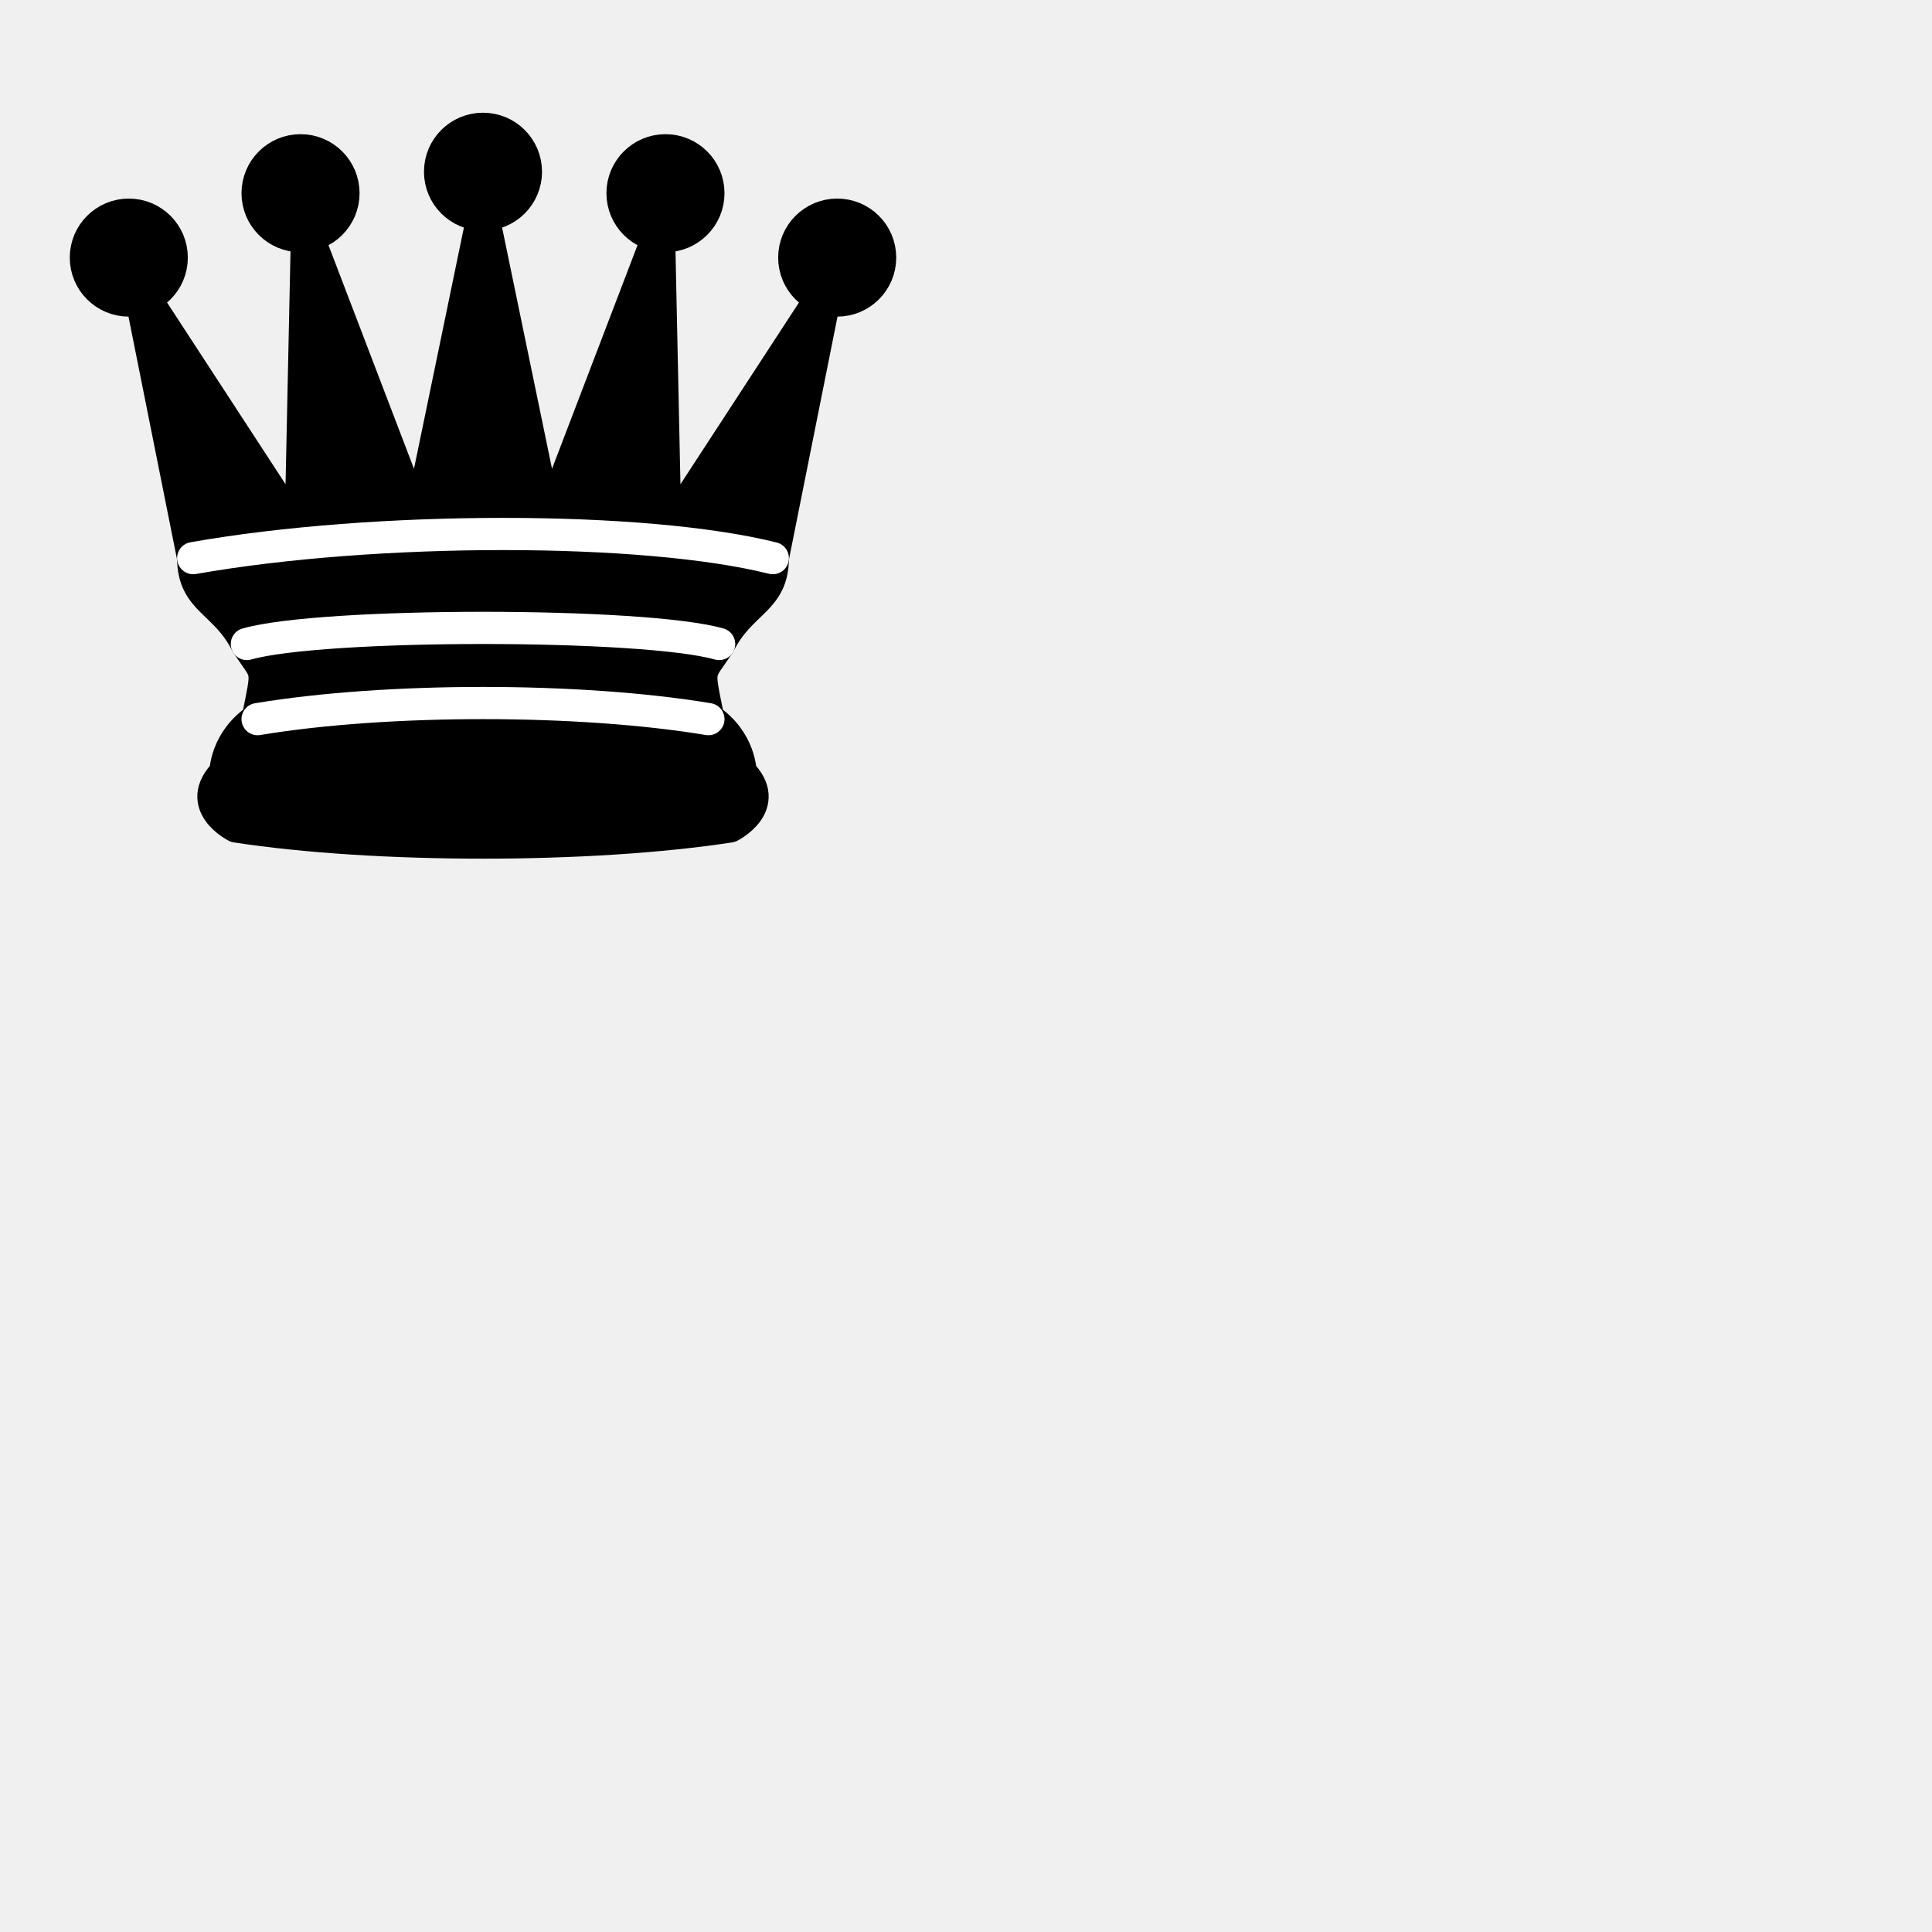
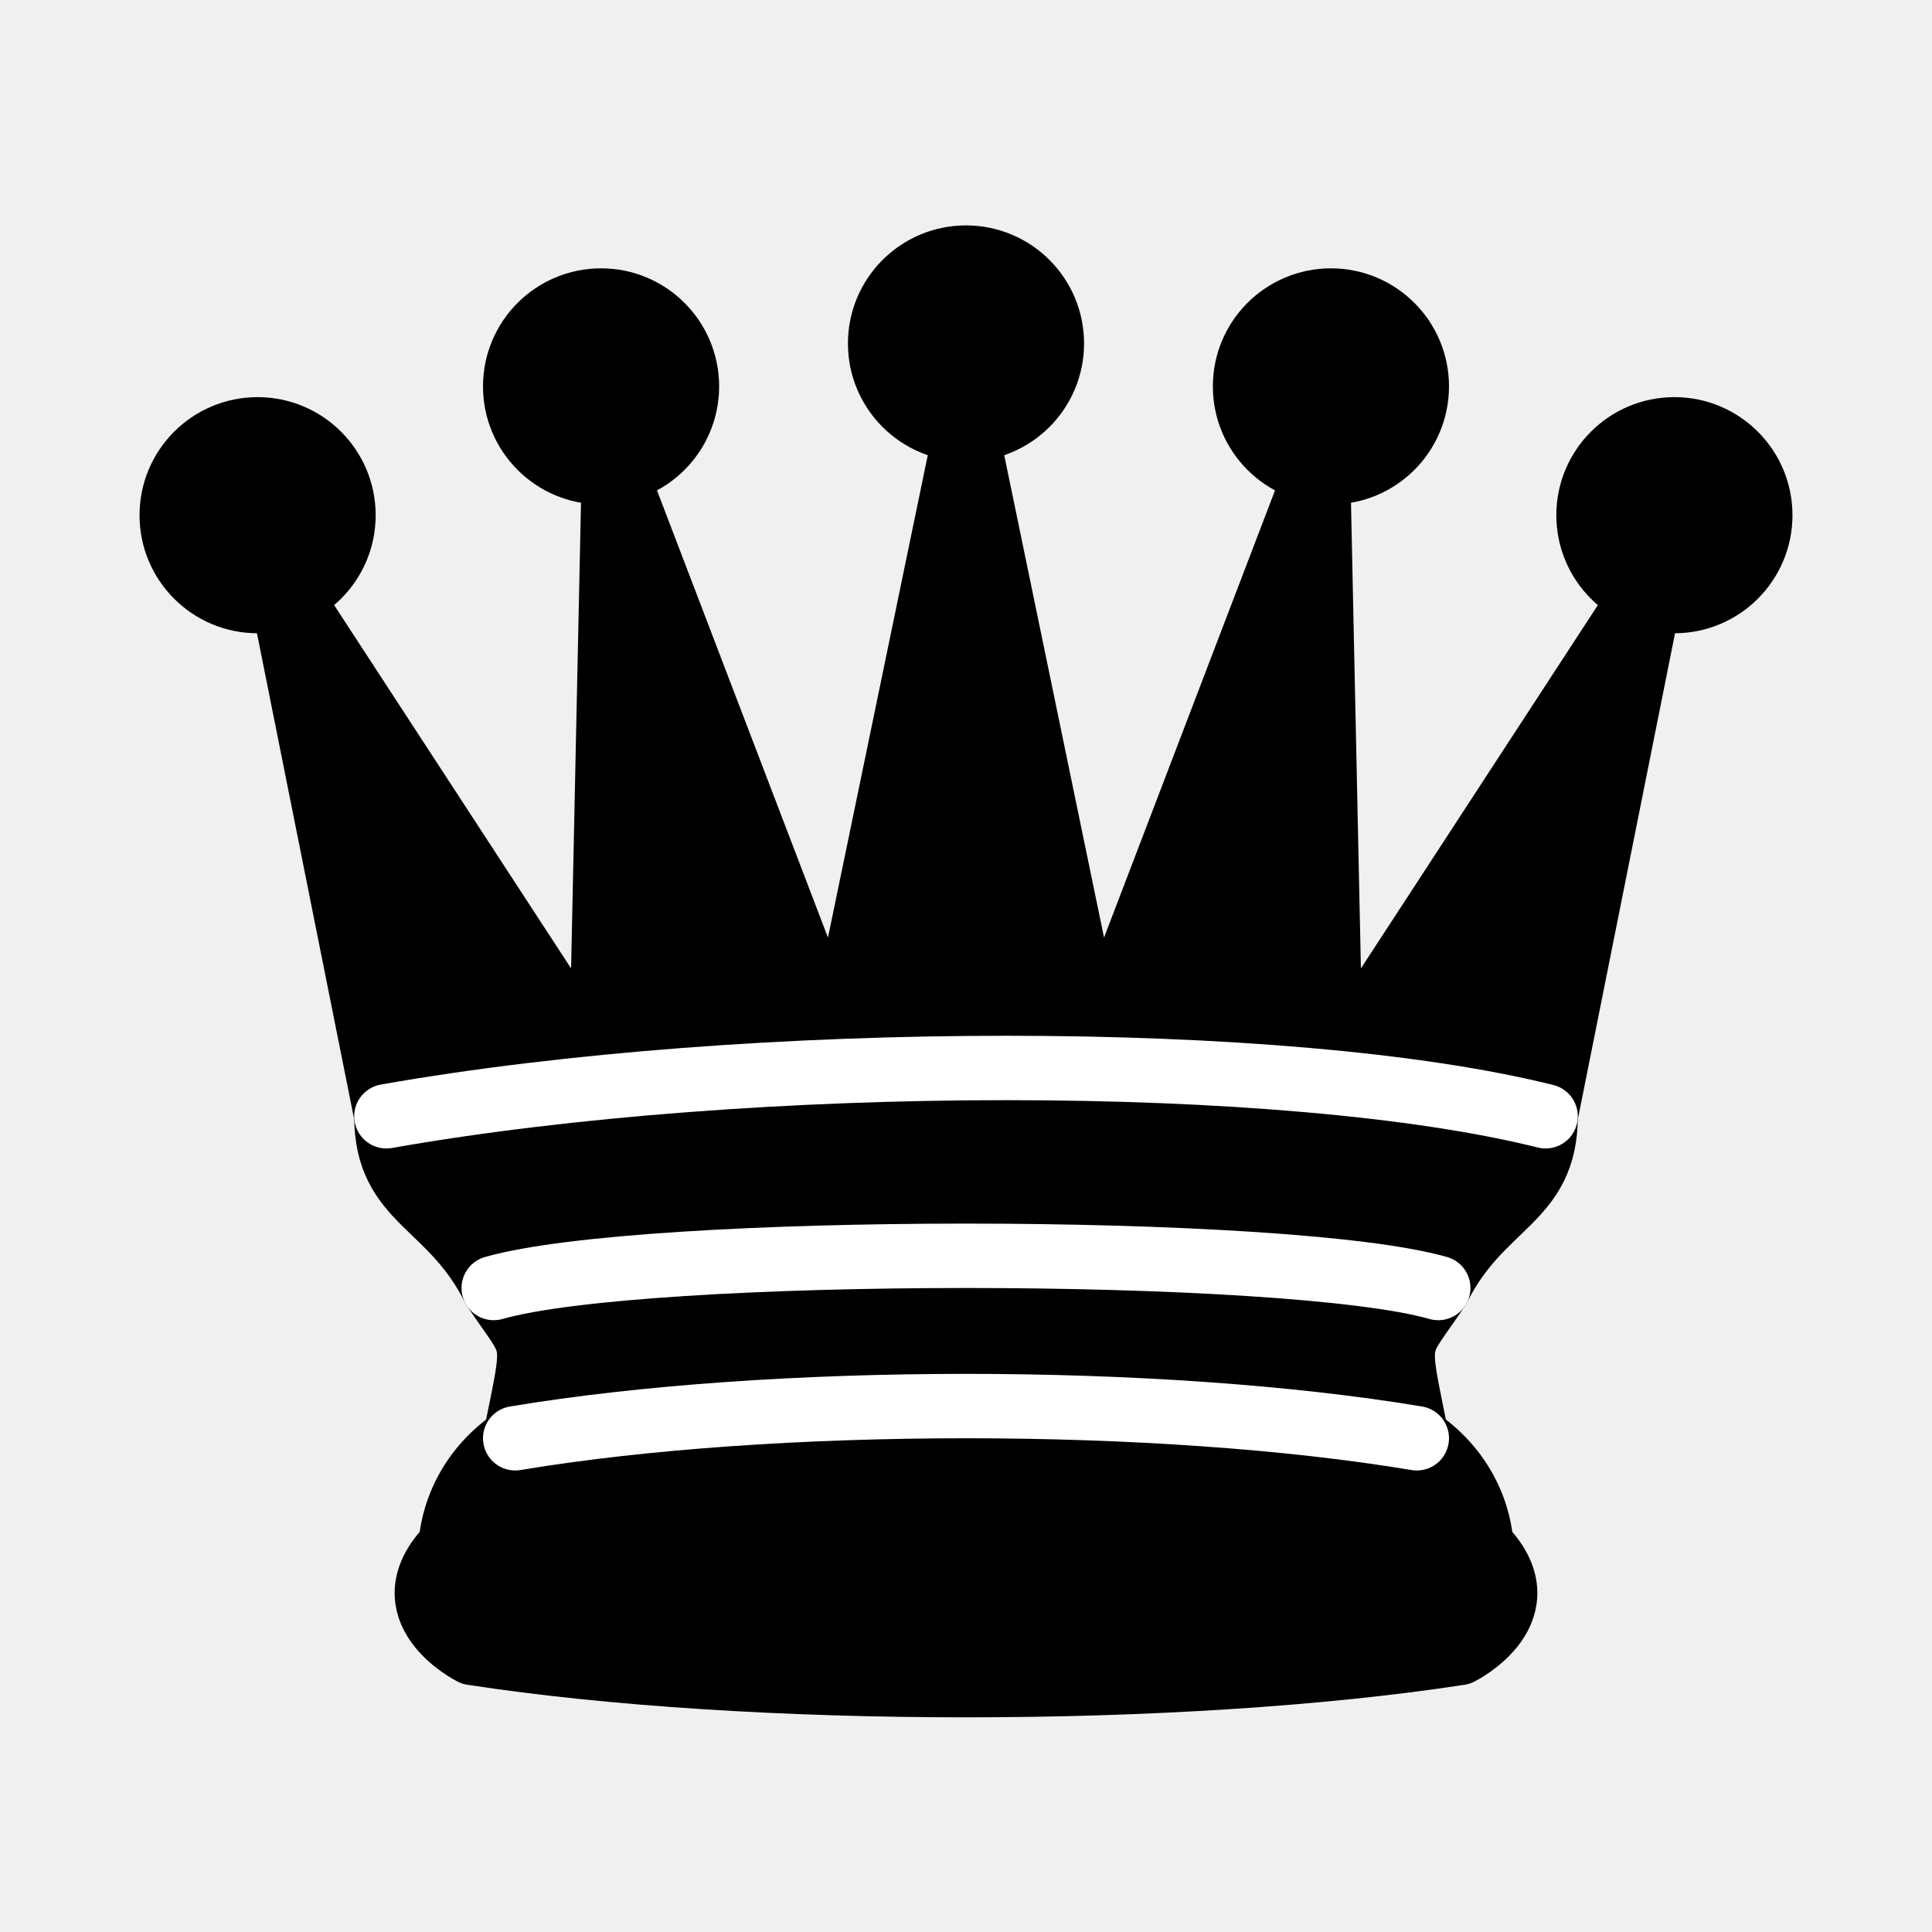
- <svg xmlns="http://www.w3.org/2000/svg" version="1.1" width="128" height="128" viewBox="0 0 45 45" transform="scale(0.5)">
+ <svg xmlns="http://www.w3.org/2000/svg" version="1.1" width="64" height="64" viewBox="0 0 45 45">
  <g fill="#000" stroke="#000" stroke-width="1.5" stroke-linejoin="round">
    <path d="M 9,26 C 17.5,24.5 30,24.5 36,26 L 38.5,13.5 L 31,25 L 30.7,10.9 L 25.5,24.5 L 22.5,10 L 19.5,24.5 L 14.3,10.9 L 14,25 L 6.5,13.5 L 9,26 Z" />
    <circle cx="6" cy="12" r="2" />
    <circle cx="14" cy="9" r="2" />
    <circle cx="22.5" cy="8" r="2" />
    <circle cx="31" cy="9" r="2" />
    <circle cx="39" cy="12" r="2" />
    <path d="M 9,26 C 9,28 10.5,28 11.5,30 C 12.5,31.5 12.5,31 12,33.5 C 10.5,34.5 10.5,36 10.5,36 C 9,37.5 11,38.5 11,38.5 C 17.5,39.5 27.5,39.5 34,38.5 C 34,38.5 36,37.5 34.5,36 C 34.5,36 34.5,34.5 33,33.5 C 32.5,31 32.5,31.5 33.5,30 C 34.5,28 36,28 36,26 C 27.5,24.5 17.5,24.5 9,26 Z" />
  </g>
  <g fill="none" stroke="#FFF" stroke-width="1.5" stroke-linecap="round">
    <path d="M 9,26 C 17.5,24.5 30,24.5 36,26" />
    <path d="M 11.5,30 C 15,29 30,29 33.5,30" />
    <path d="M 12,33.5 C 18,32.5 27,32.5 33,33.5" />
  </g>
</svg>
